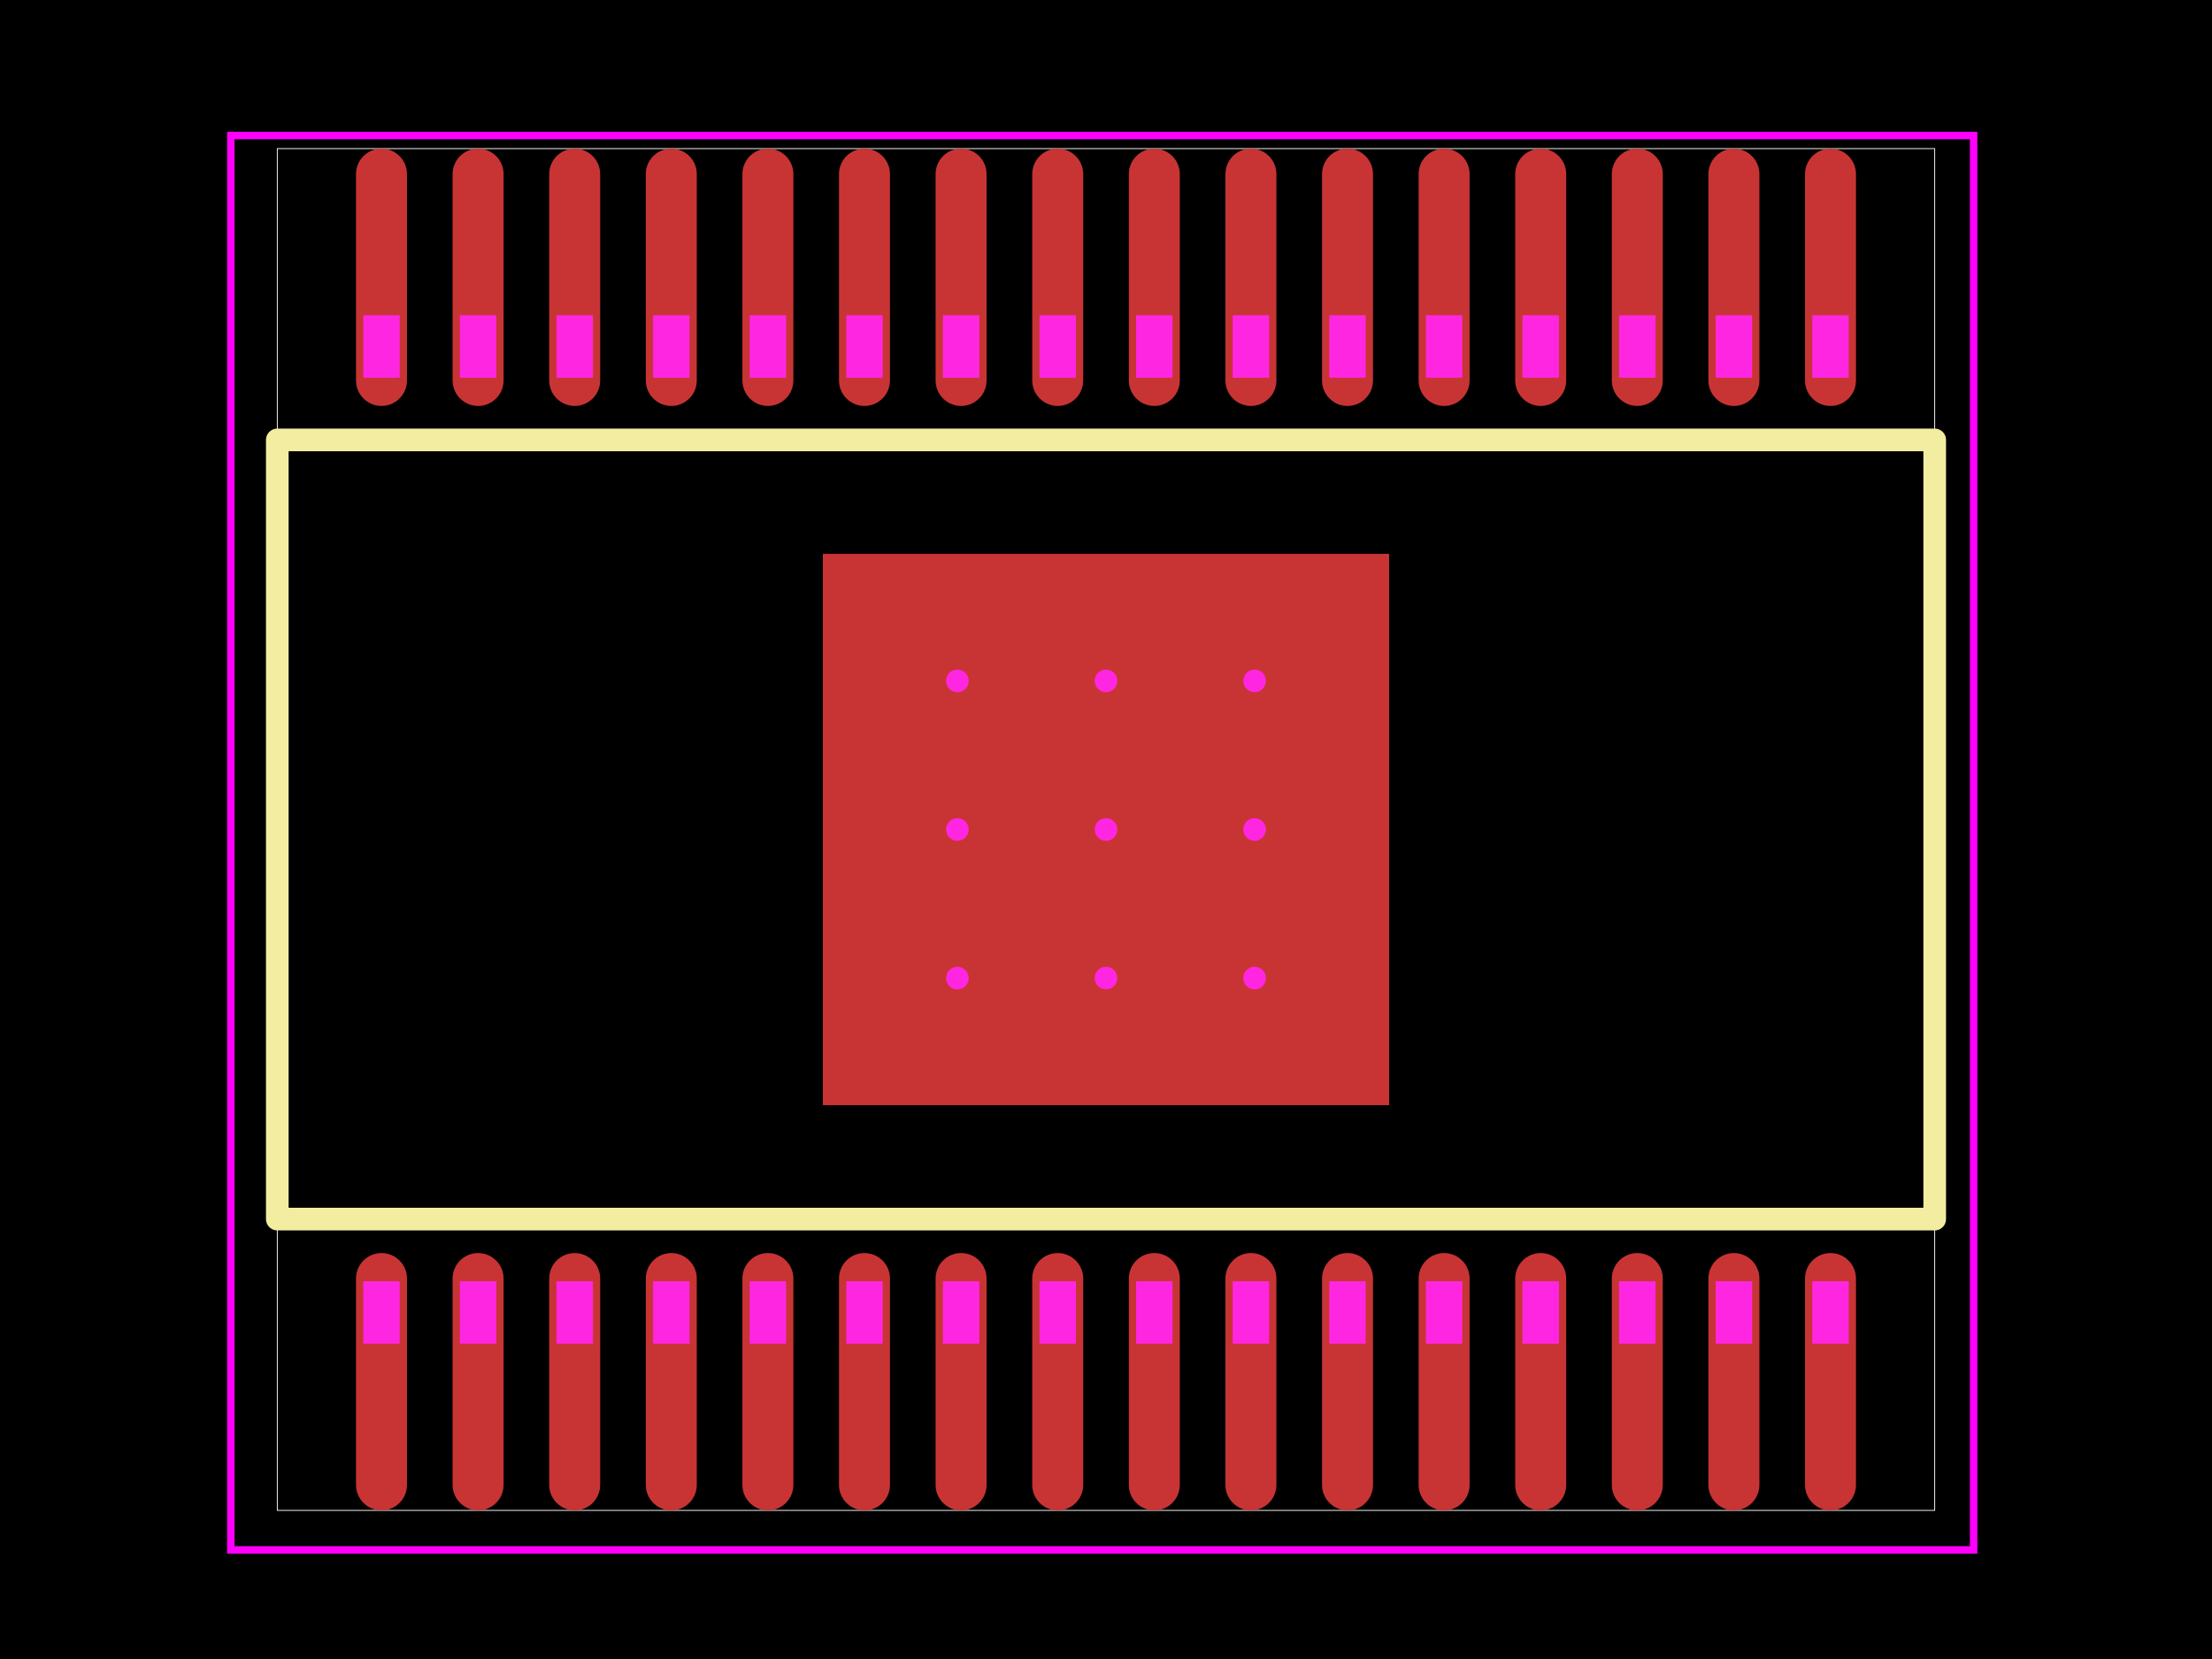
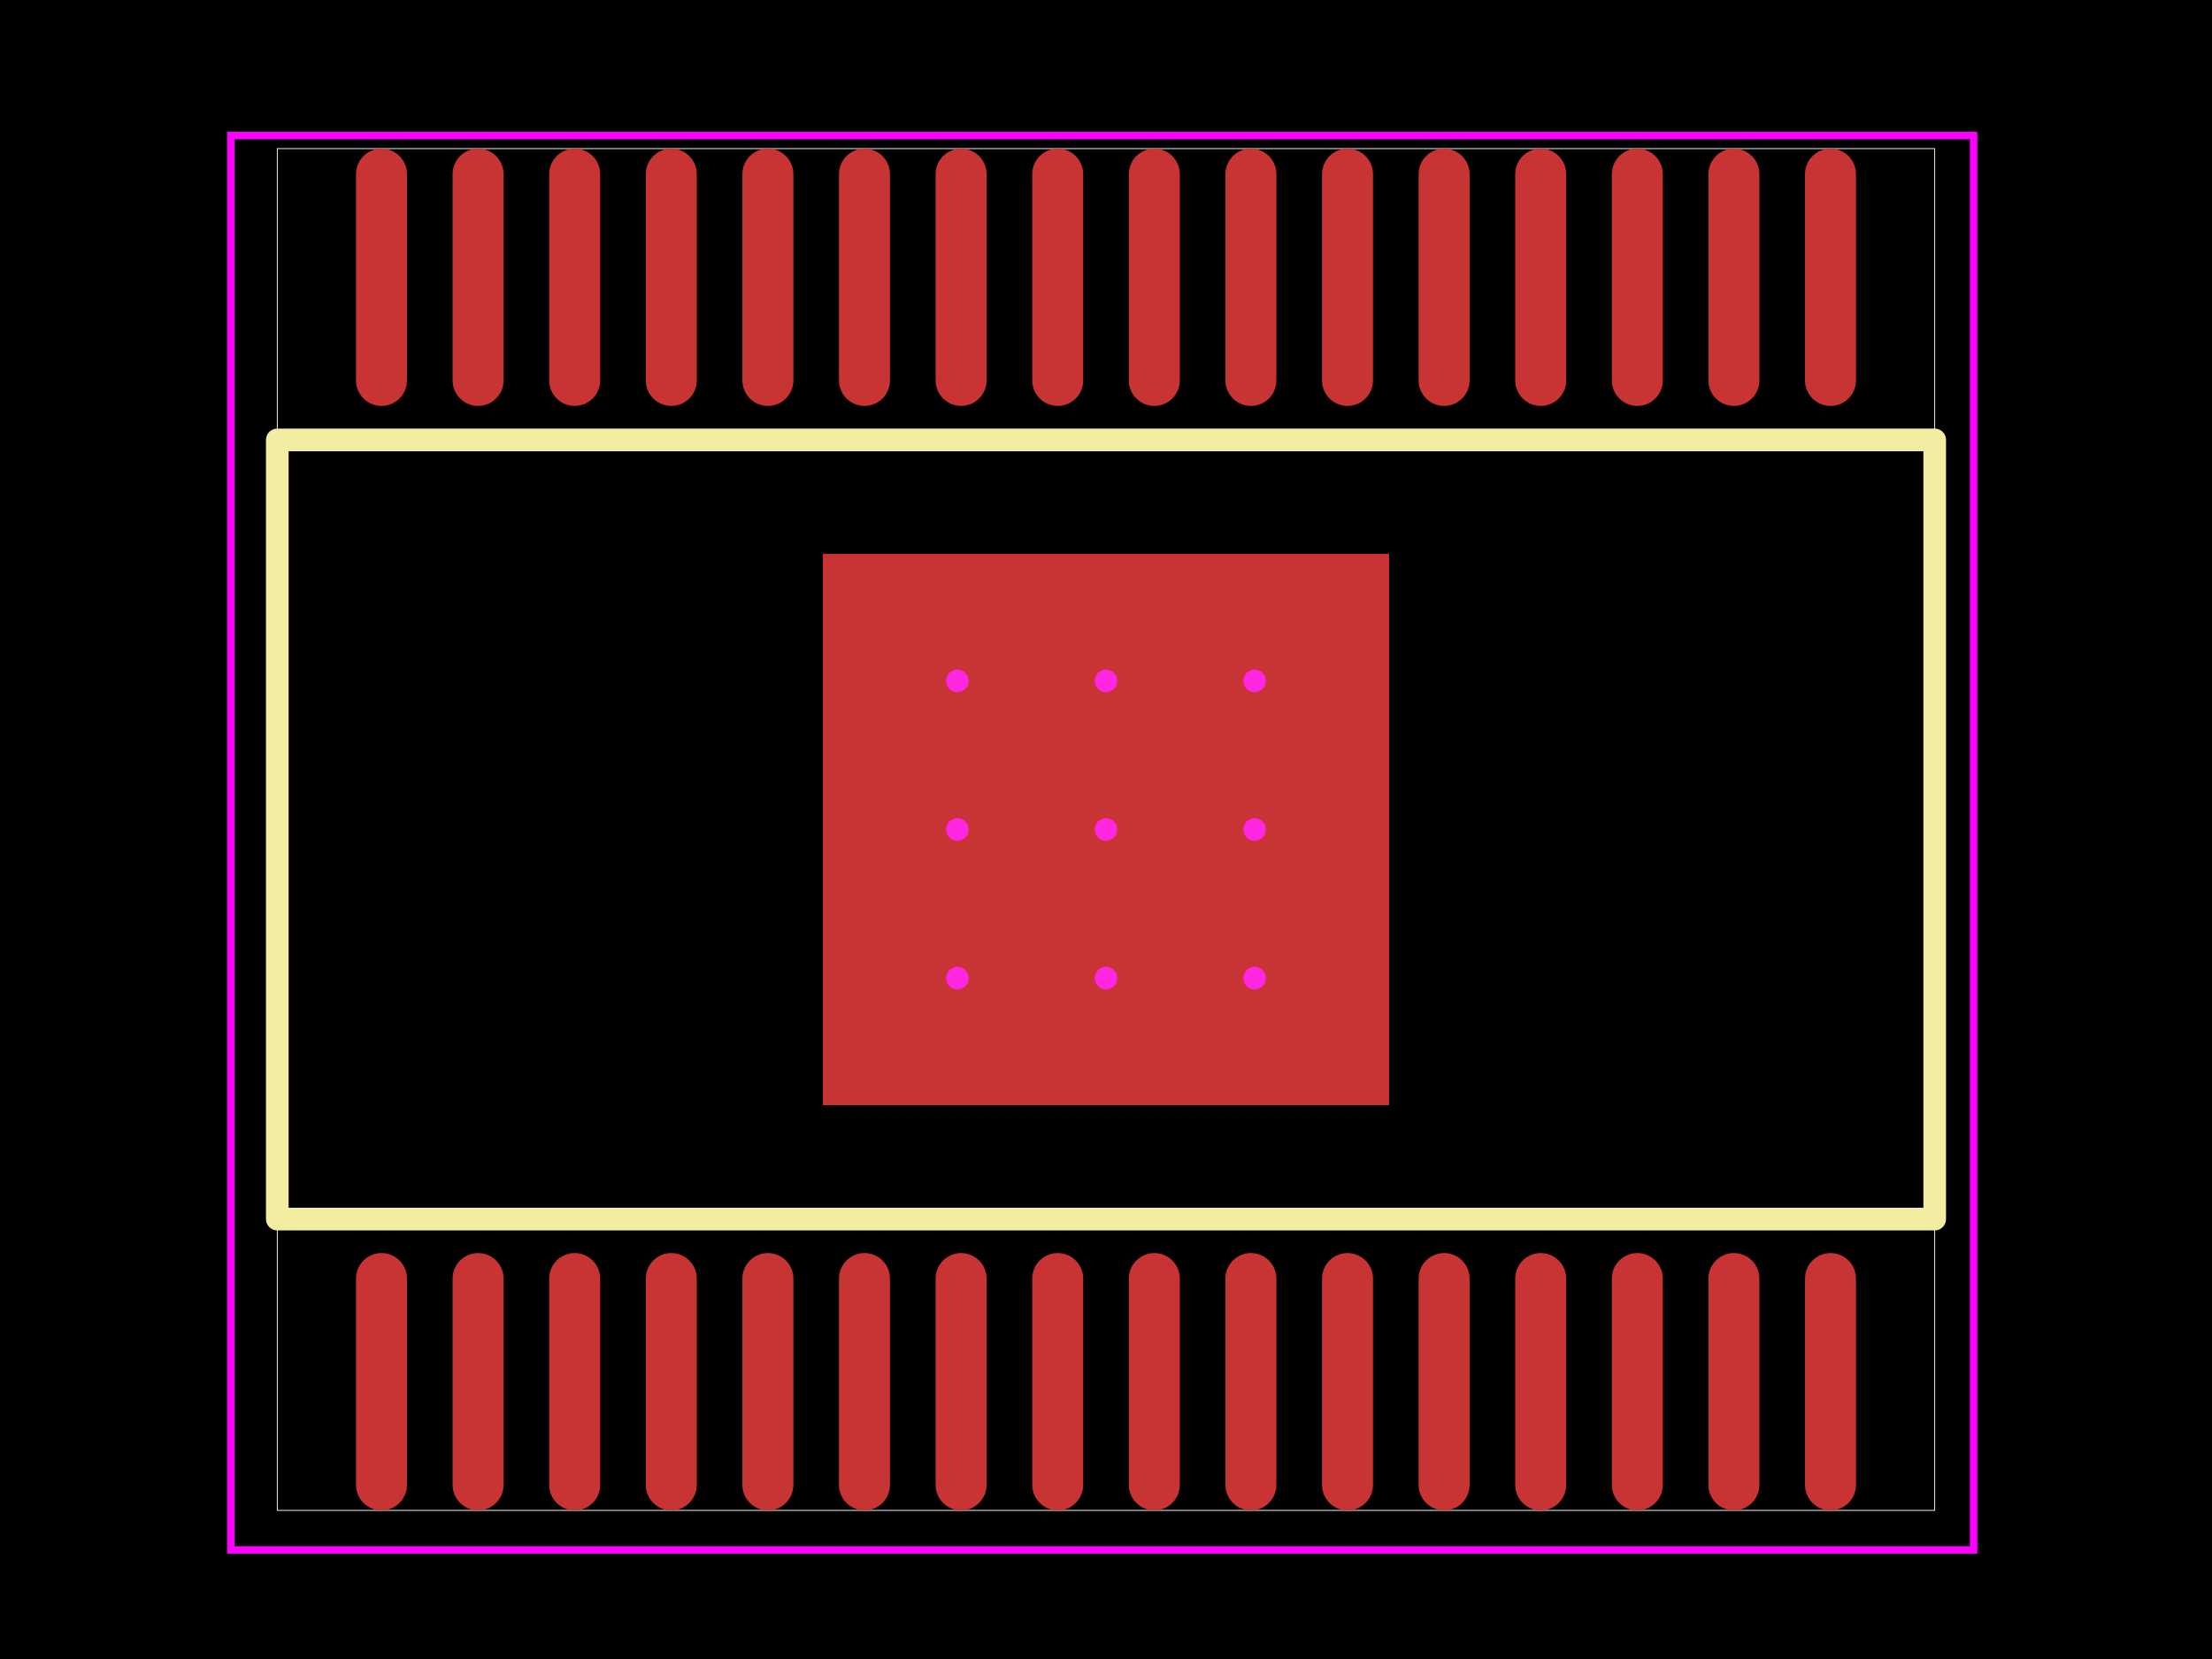
<svg xmlns="http://www.w3.org/2000/svg" width="800" height="600">
  <style />
  <rect class="boundary" x="0" y="0" fill="#000" width="800" height="600" data-type="pcb_background" data-pcb-layer="global" />
  <rect class="pcb-boundary" fill="none" stroke="#fff" stroke-width="0.3" x="100.286" y="53.749" width="599.428" height="492.502" data-type="pcb_boundary" data-pcb-layer="global" />
-   <rect class="pcb-pad" fill="rgb(200, 52, 52)" x="128.755" y="453.185" width="18.436" height="93.066" data-type="pcb_smtpad" data-pcb-layer="top" rx="9.218" ry="9.218" />
-   <rect class="pcb-pad" fill="rgb(200, 52, 52)" x="163.691" y="453.185" width="18.436" height="93.066" data-type="pcb_smtpad" data-pcb-layer="top" rx="9.218" ry="9.218" />
-   <rect class="pcb-pad" fill="rgb(200, 52, 52)" x="198.627" y="453.185" width="18.436" height="93.066" data-type="pcb_smtpad" data-pcb-layer="top" rx="9.218" ry="9.218" />
-   <rect class="pcb-pad" fill="rgb(200, 52, 52)" x="233.563" y="453.185" width="18.436" height="93.066" data-type="pcb_smtpad" data-pcb-layer="top" rx="9.218" ry="9.218" />
-   <rect class="pcb-pad" fill="rgb(200, 52, 52)" x="268.499" y="453.185" width="18.436" height="93.066" data-type="pcb_smtpad" data-pcb-layer="top" rx="9.218" ry="9.218" />
-   <rect class="pcb-pad" fill="rgb(200, 52, 52)" x="303.435" y="453.185" width="18.436" height="93.066" data-type="pcb_smtpad" data-pcb-layer="top" rx="9.218" ry="9.218" />
-   <rect class="pcb-pad" fill="rgb(200, 52, 52)" x="338.371" y="453.185" width="18.436" height="93.066" data-type="pcb_smtpad" data-pcb-layer="top" rx="9.218" ry="9.218" />
-   <rect class="pcb-pad" fill="rgb(200, 52, 52)" x="373.321" y="453.185" width="18.436" height="93.066" data-type="pcb_smtpad" data-pcb-layer="top" rx="9.218" ry="9.218" />
-   <rect class="pcb-pad" fill="rgb(200, 52, 52)" x="408.257" y="453.185" width="18.436" height="93.066" data-type="pcb_smtpad" data-pcb-layer="top" rx="9.218" ry="9.218" />
-   <rect class="pcb-pad" fill="rgb(200, 52, 52)" x="443.193" y="453.185" width="18.436" height="93.066" data-type="pcb_smtpad" data-pcb-layer="top" rx="9.218" ry="9.218" />
-   <rect class="pcb-pad" fill="rgb(200, 52, 52)" x="478.129" y="453.185" width="18.436" height="93.066" data-type="pcb_smtpad" data-pcb-layer="top" rx="9.218" ry="9.218" />
-   <rect class="pcb-pad" fill="rgb(200, 52, 52)" x="513.065" y="453.185" width="18.436" height="93.066" data-type="pcb_smtpad" data-pcb-layer="top" rx="9.218" ry="9.218" />
-   <rect class="pcb-pad" fill="rgb(200, 52, 52)" x="548.001" y="453.185" width="18.436" height="93.066" data-type="pcb_smtpad" data-pcb-layer="top" rx="9.218" ry="9.218" />
-   <rect class="pcb-pad" fill="rgb(200, 52, 52)" x="582.937" y="453.185" width="18.436" height="93.066" data-type="pcb_smtpad" data-pcb-layer="top" rx="9.218" ry="9.218" />
-   <rect class="pcb-pad" fill="rgb(200, 52, 52)" x="617.873" y="453.185" width="18.436" height="93.066" data-type="pcb_smtpad" data-pcb-layer="top" rx="9.218" ry="9.218" />
-   <rect class="pcb-pad" fill="rgb(200, 52, 52)" x="652.809" y="453.185" width="18.436" height="93.066" data-type="pcb_smtpad" data-pcb-layer="top" rx="9.218" ry="9.218" />
-   <rect class="pcb-pad" fill="rgb(200, 52, 52)" x="128.755" y="53.749" width="18.436" height="93.066" data-type="pcb_smtpad" data-pcb-layer="top" rx="9.218" ry="9.218" />
-   <rect class="pcb-pad" fill="rgb(200, 52, 52)" x="163.691" y="53.749" width="18.436" height="93.066" data-type="pcb_smtpad" data-pcb-layer="top" rx="9.218" ry="9.218" />
-   <rect class="pcb-pad" fill="rgb(200, 52, 52)" x="198.627" y="53.749" width="18.436" height="93.066" data-type="pcb_smtpad" data-pcb-layer="top" rx="9.218" ry="9.218" />
-   <rect class="pcb-pad" fill="rgb(200, 52, 52)" x="233.563" y="53.749" width="18.436" height="93.066" data-type="pcb_smtpad" data-pcb-layer="top" rx="9.218" ry="9.218" />
-   <rect class="pcb-pad" fill="rgb(200, 52, 52)" x="268.499" y="53.749" width="18.436" height="93.066" data-type="pcb_smtpad" data-pcb-layer="top" rx="9.218" ry="9.218" />
-   <rect class="pcb-pad" fill="rgb(200, 52, 52)" x="303.435" y="53.749" width="18.436" height="93.066" data-type="pcb_smtpad" data-pcb-layer="top" rx="9.218" ry="9.218" />
-   <rect class="pcb-pad" fill="rgb(200, 52, 52)" x="338.371" y="53.749" width="18.436" height="93.066" data-type="pcb_smtpad" data-pcb-layer="top" rx="9.218" ry="9.218" />
-   <rect class="pcb-pad" fill="rgb(200, 52, 52)" x="373.321" y="53.749" width="18.436" height="93.066" data-type="pcb_smtpad" data-pcb-layer="top" rx="9.218" ry="9.218" />
-   <rect class="pcb-pad" fill="rgb(200, 52, 52)" x="408.257" y="53.749" width="18.436" height="93.066" data-type="pcb_smtpad" data-pcb-layer="top" rx="9.218" ry="9.218" />
-   <rect class="pcb-pad" fill="rgb(200, 52, 52)" x="443.193" y="53.749" width="18.436" height="93.066" data-type="pcb_smtpad" data-pcb-layer="top" rx="9.218" ry="9.218" />
-   <rect class="pcb-pad" fill="rgb(200, 52, 52)" x="478.129" y="53.749" width="18.436" height="93.066" data-type="pcb_smtpad" data-pcb-layer="top" rx="9.218" ry="9.218" />
-   <rect class="pcb-pad" fill="rgb(200, 52, 52)" x="513.065" y="53.749" width="18.436" height="93.066" data-type="pcb_smtpad" data-pcb-layer="top" rx="9.218" ry="9.218" />
-   <rect class="pcb-pad" fill="rgb(200, 52, 52)" x="548.001" y="53.749" width="18.436" height="93.066" data-type="pcb_smtpad" data-pcb-layer="top" rx="9.218" ry="9.218" />
-   <rect class="pcb-pad" fill="rgb(200, 52, 52)" x="582.937" y="53.749" width="18.436" height="93.066" data-type="pcb_smtpad" data-pcb-layer="top" rx="9.218" ry="9.218" />
-   <rect class="pcb-pad" fill="rgb(200, 52, 52)" x="617.873" y="53.749" width="18.436" height="93.066" data-type="pcb_smtpad" data-pcb-layer="top" rx="9.218" ry="9.218" />
-   <rect class="pcb-pad" fill="rgb(200, 52, 52)" x="652.809" y="53.749" width="18.436" height="93.066" data-type="pcb_smtpad" data-pcb-layer="top" rx="9.218" ry="9.218" />
+   <rect class="pcb-pad" fill="rgb(200, 52, 52)" x="128.755" y="453.185" width="18.436" height="93.066" rx="9.218" ry="9.218" data-type="pcb_smtpad" data-pcb-layer="top" />
+   <rect class="pcb-pad" fill="rgb(200, 52, 52)" x="163.691" y="453.185" width="18.436" height="93.066" rx="9.218" ry="9.218" data-type="pcb_smtpad" data-pcb-layer="top" />
+   <rect class="pcb-pad" fill="rgb(200, 52, 52)" x="198.627" y="453.185" width="18.436" height="93.066" rx="9.218" ry="9.218" data-type="pcb_smtpad" data-pcb-layer="top" />
+   <rect class="pcb-pad" fill="rgb(200, 52, 52)" x="233.563" y="453.185" width="18.436" height="93.066" rx="9.218" ry="9.218" data-type="pcb_smtpad" data-pcb-layer="top" />
+   <rect class="pcb-pad" fill="rgb(200, 52, 52)" x="268.499" y="453.185" width="18.436" height="93.066" rx="9.218" ry="9.218" data-type="pcb_smtpad" data-pcb-layer="top" />
+   <rect class="pcb-pad" fill="rgb(200, 52, 52)" x="303.435" y="453.185" width="18.436" height="93.066" rx="9.218" ry="9.218" data-type="pcb_smtpad" data-pcb-layer="top" />
+   <rect class="pcb-pad" fill="rgb(200, 52, 52)" x="338.371" y="453.185" width="18.436" height="93.066" rx="9.218" ry="9.218" data-type="pcb_smtpad" data-pcb-layer="top" />
+   <rect class="pcb-pad" fill="rgb(200, 52, 52)" x="373.321" y="453.185" width="18.436" height="93.066" rx="9.218" ry="9.218" data-type="pcb_smtpad" data-pcb-layer="top" />
+   <rect class="pcb-pad" fill="rgb(200, 52, 52)" x="408.257" y="453.185" width="18.436" height="93.066" rx="9.218" ry="9.218" data-type="pcb_smtpad" data-pcb-layer="top" />
+   <rect class="pcb-pad" fill="rgb(200, 52, 52)" x="443.193" y="453.185" width="18.436" height="93.066" rx="9.218" ry="9.218" data-type="pcb_smtpad" data-pcb-layer="top" />
+   <rect class="pcb-pad" fill="rgb(200, 52, 52)" x="478.129" y="453.185" width="18.436" height="93.066" rx="9.218" ry="9.218" data-type="pcb_smtpad" data-pcb-layer="top" />
+   <rect class="pcb-pad" fill="rgb(200, 52, 52)" x="513.065" y="453.185" width="18.436" height="93.066" rx="9.218" ry="9.218" data-type="pcb_smtpad" data-pcb-layer="top" />
+   <rect class="pcb-pad" fill="rgb(200, 52, 52)" x="548.001" y="453.185" width="18.436" height="93.066" rx="9.218" ry="9.218" data-type="pcb_smtpad" data-pcb-layer="top" />
+   <rect class="pcb-pad" fill="rgb(200, 52, 52)" x="582.937" y="453.185" width="18.436" height="93.066" rx="9.218" ry="9.218" data-type="pcb_smtpad" data-pcb-layer="top" />
+   <rect class="pcb-pad" fill="rgb(200, 52, 52)" x="617.873" y="453.185" width="18.436" height="93.066" rx="9.218" ry="9.218" data-type="pcb_smtpad" data-pcb-layer="top" />
+   <rect class="pcb-pad" fill="rgb(200, 52, 52)" x="652.809" y="453.185" width="18.436" height="93.066" rx="9.218" ry="9.218" data-type="pcb_smtpad" data-pcb-layer="top" />
+   <rect class="pcb-pad" fill="rgb(200, 52, 52)" x="128.755" y="53.749" width="18.436" height="93.066" rx="9.218" ry="9.218" data-type="pcb_smtpad" data-pcb-layer="top" />
+   <rect class="pcb-pad" fill="rgb(200, 52, 52)" x="163.691" y="53.749" width="18.436" height="93.066" rx="9.218" ry="9.218" data-type="pcb_smtpad" data-pcb-layer="top" />
+   <rect class="pcb-pad" fill="rgb(200, 52, 52)" x="198.627" y="53.749" width="18.436" height="93.066" rx="9.218" ry="9.218" data-type="pcb_smtpad" data-pcb-layer="top" />
+   <rect class="pcb-pad" fill="rgb(200, 52, 52)" x="233.563" y="53.749" width="18.436" height="93.066" rx="9.218" ry="9.218" data-type="pcb_smtpad" data-pcb-layer="top" />
+   <rect class="pcb-pad" fill="rgb(200, 52, 52)" x="268.499" y="53.749" width="18.436" height="93.066" rx="9.218" ry="9.218" data-type="pcb_smtpad" data-pcb-layer="top" />
+   <rect class="pcb-pad" fill="rgb(200, 52, 52)" x="303.435" y="53.749" width="18.436" height="93.066" rx="9.218" ry="9.218" data-type="pcb_smtpad" data-pcb-layer="top" />
+   <rect class="pcb-pad" fill="rgb(200, 52, 52)" x="338.371" y="53.749" width="18.436" height="93.066" rx="9.218" ry="9.218" data-type="pcb_smtpad" data-pcb-layer="top" />
+   <rect class="pcb-pad" fill="rgb(200, 52, 52)" x="373.321" y="53.749" width="18.436" height="93.066" rx="9.218" ry="9.218" data-type="pcb_smtpad" data-pcb-layer="top" />
+   <rect class="pcb-pad" fill="rgb(200, 52, 52)" x="408.257" y="53.749" width="18.436" height="93.066" rx="9.218" ry="9.218" data-type="pcb_smtpad" data-pcb-layer="top" />
+   <rect class="pcb-pad" fill="rgb(200, 52, 52)" x="443.193" y="53.749" width="18.436" height="93.066" rx="9.218" ry="9.218" data-type="pcb_smtpad" data-pcb-layer="top" />
+   <rect class="pcb-pad" fill="rgb(200, 52, 52)" x="478.129" y="53.749" width="18.436" height="93.066" rx="9.218" ry="9.218" data-type="pcb_smtpad" data-pcb-layer="top" />
+   <rect class="pcb-pad" fill="rgb(200, 52, 52)" x="513.065" y="53.749" width="18.436" height="93.066" rx="9.218" ry="9.218" data-type="pcb_smtpad" data-pcb-layer="top" />
+   <rect class="pcb-pad" fill="rgb(200, 52, 52)" x="548.001" y="53.749" width="18.436" height="93.066" rx="9.218" ry="9.218" data-type="pcb_smtpad" data-pcb-layer="top" />
+   <rect class="pcb-pad" fill="rgb(200, 52, 52)" x="582.937" y="53.749" width="18.436" height="93.066" rx="9.218" ry="9.218" data-type="pcb_smtpad" data-pcb-layer="top" />
+   <rect class="pcb-pad" fill="rgb(200, 52, 52)" x="617.873" y="53.749" width="18.436" height="93.066" rx="9.218" ry="9.218" data-type="pcb_smtpad" data-pcb-layer="top" />
+   <rect class="pcb-pad" fill="rgb(200, 52, 52)" x="652.809" y="53.749" width="18.436" height="93.066" rx="9.218" ry="9.218" data-type="pcb_smtpad" data-pcb-layer="top" />
  <rect class="pcb-pad" fill="rgb(200, 52, 52)" x="297.608" y="200.296" width="204.783" height="199.408" data-type="pcb_smtpad" data-pcb-layer="top" />
  <path class="pcb-silkscreen pcb-silkscreen-top" d="M 100.286 440.898 L 100.286 159.102 L 699.714 159.102 L 699.714 440.898 L 100.286 440.898 Z" fill="none" stroke="#f2eda1" stroke-width="8.191" stroke-linecap="round" stroke-linejoin="round" data-pcb-component-id="pcb_component_1" data-pcb-silkscreen-path-id="pcb_silkscreen_path_102" data-type="pcb_silkscreen_path" data-pcb-layer="top" />
  <polygon points="83.484,49.014 713.786,49.014 713.786,560.542 83.484,560.542 83.484,49.014" class="pcb-courtyard-outline pcb-courtyard-top" data-pcb-courtyard-outline-id="pcb_courtyard_outline_C46497_1" data-type="pcb_courtyard_outline" data-pcb-layer="top" fill="none" stroke="#FF00FF" stroke-width="2.687" />
  <g data-type="pcb_via" data-pcb-layer="through">
    <circle class="pcb-hole-outer" fill="rgb(200, 52, 52)" cx="453.749" cy="246.251" r="16.383" data-type="pcb_via" data-pcb-layer="top" />
    <circle class="pcb-hole-inner" fill="#FF26E2" cx="453.749" cy="246.251" r="4.096" data-type="pcb_via" data-pcb-layer="drill" />
  </g>
  <g data-type="pcb_via" data-pcb-layer="through">
    <circle class="pcb-hole-outer" fill="rgb(200, 52, 52)" cx="346.251" cy="246.251" r="16.383" data-type="pcb_via" data-pcb-layer="top" />
    <circle class="pcb-hole-inner" fill="#FF26E2" cx="346.251" cy="246.251" r="4.096" data-type="pcb_via" data-pcb-layer="drill" />
  </g>
  <g data-type="pcb_via" data-pcb-layer="through">
    <circle class="pcb-hole-outer" fill="rgb(200, 52, 52)" cx="346.251" cy="353.749" r="16.383" data-type="pcb_via" data-pcb-layer="top" />
    <circle class="pcb-hole-inner" fill="#FF26E2" cx="346.251" cy="353.749" r="4.096" data-type="pcb_via" data-pcb-layer="drill" />
  </g>
  <g data-type="pcb_via" data-pcb-layer="through">
    <circle class="pcb-hole-outer" fill="rgb(200, 52, 52)" cx="453.749" cy="353.749" r="16.383" data-type="pcb_via" data-pcb-layer="top" />
    <circle class="pcb-hole-inner" fill="#FF26E2" cx="453.749" cy="353.749" r="4.096" data-type="pcb_via" data-pcb-layer="drill" />
  </g>
  <g data-type="pcb_via" data-pcb-layer="through">
    <circle class="pcb-hole-outer" fill="rgb(200, 52, 52)" cx="453.749" cy="300" r="16.383" data-type="pcb_via" data-pcb-layer="top" />
    <circle class="pcb-hole-inner" fill="#FF26E2" cx="453.749" cy="300" r="4.096" data-type="pcb_via" data-pcb-layer="drill" />
  </g>
  <g data-type="pcb_via" data-pcb-layer="through">
    <circle class="pcb-hole-outer" fill="rgb(200, 52, 52)" cx="346.251" cy="300" r="16.383" data-type="pcb_via" data-pcb-layer="top" />
    <circle class="pcb-hole-inner" fill="#FF26E2" cx="346.251" cy="300" r="4.096" data-type="pcb_via" data-pcb-layer="drill" />
  </g>
  <g data-type="pcb_via" data-pcb-layer="through">
    <circle class="pcb-hole-outer" fill="rgb(200, 52, 52)" cx="400" cy="246.251" r="16.383" data-type="pcb_via" data-pcb-layer="top" />
    <circle class="pcb-hole-inner" fill="#FF26E2" cx="400" cy="246.251" r="4.096" data-type="pcb_via" data-pcb-layer="drill" />
  </g>
  <g data-type="pcb_via" data-pcb-layer="through">
    <circle class="pcb-hole-outer" fill="rgb(200, 52, 52)" cx="400" cy="353.749" r="16.383" data-type="pcb_via" data-pcb-layer="top" />
    <circle class="pcb-hole-inner" fill="#FF26E2" cx="400" cy="353.749" r="4.096" data-type="pcb_via" data-pcb-layer="drill" />
  </g>
  <g data-type="pcb_via" data-pcb-layer="through">
    <circle class="pcb-hole-outer" fill="rgb(200, 52, 52)" cx="400" cy="300" r="16.383" data-type="pcb_via" data-pcb-layer="top" />
    <circle class="pcb-hole-inner" fill="#FF26E2" cx="400" cy="300" r="4.096" data-type="pcb_via" data-pcb-layer="drill" />
  </g>
-   <polygon class="pcb-cutout pcb-cutout-polygon" points="131.39,485.97 131.39,463.397 144.559,463.397 144.559,485.97" fill="#FF26E2" data-type="pcb_cutout" data-pcb-layer="drill" />
-   <polygon class="pcb-cutout pcb-cutout-polygon" points="166.327,485.97 166.327,463.397 179.495,463.397 179.495,485.97" fill="#FF26E2" data-type="pcb_cutout" data-pcb-layer="drill" />
-   <polygon class="pcb-cutout pcb-cutout-polygon" points="201.263,485.97 201.263,463.397 214.432,463.397 214.432,485.97" fill="#FF26E2" data-type="pcb_cutout" data-pcb-layer="drill" />
-   <polygon class="pcb-cutout pcb-cutout-polygon" points="236.201,485.97 236.201,463.397 249.368,463.397 249.368,485.97" fill="#FF26E2" data-type="pcb_cutout" data-pcb-layer="drill" />
-   <polygon class="pcb-cutout pcb-cutout-polygon" points="271.137,485.97 271.137,463.397 284.306,463.397 284.306,485.97" fill="#FF26E2" data-type="pcb_cutout" data-pcb-layer="drill" />
-   <polygon class="pcb-cutout pcb-cutout-polygon" points="306.074,485.97 306.074,463.397 319.242,463.397 319.242,485.97" fill="#FF26E2" data-type="pcb_cutout" data-pcb-layer="drill" />
-   <polygon class="pcb-cutout pcb-cutout-polygon" points="341.01,485.97 341.01,463.397 354.179,463.397 354.179,485.97" fill="#FF26E2" data-type="pcb_cutout" data-pcb-layer="drill" />
-   <polygon class="pcb-cutout pcb-cutout-polygon" points="375.948,485.97 375.948,463.397 389.116,463.397 389.116,485.97" fill="#FF26E2" data-type="pcb_cutout" data-pcb-layer="drill" />
-   <polygon class="pcb-cutout pcb-cutout-polygon" points="410.884,485.97 410.884,463.397 424.052,463.397 424.052,485.97" fill="#FF26E2" data-type="pcb_cutout" data-pcb-layer="drill" />
-   <polygon class="pcb-cutout pcb-cutout-polygon" points="445.821,485.97 445.821,463.397 458.99,463.397 458.99,485.97" fill="#FF26E2" data-type="pcb_cutout" data-pcb-layer="drill" />
-   <polygon class="pcb-cutout pcb-cutout-polygon" points="480.758,485.97 480.758,463.397 493.926,463.397 493.926,485.97" fill="#FF26E2" data-type="pcb_cutout" data-pcb-layer="drill" />
-   <polygon class="pcb-cutout pcb-cutout-polygon" points="515.694,485.97 515.694,463.397 528.863,463.397 528.863,485.97" fill="#FF26E2" data-type="pcb_cutout" data-pcb-layer="drill" />
-   <polygon class="pcb-cutout pcb-cutout-polygon" points="550.632,485.97 550.632,463.397 563.799,463.397 563.799,485.97" fill="#FF26E2" data-type="pcb_cutout" data-pcb-layer="drill" />
-   <polygon class="pcb-cutout pcb-cutout-polygon" points="585.568,485.97 585.568,463.397 598.737,463.397 598.737,485.97" fill="#FF26E2" data-type="pcb_cutout" data-pcb-layer="drill" />
-   <polygon class="pcb-cutout pcb-cutout-polygon" points="620.505,485.97 620.505,463.397 633.673,463.397 633.673,485.97" fill="#FF26E2" data-type="pcb_cutout" data-pcb-layer="drill" />
-   <polygon class="pcb-cutout pcb-cutout-polygon" points="655.441,485.97 655.441,463.397 668.61,463.397 668.61,485.97" fill="#FF26E2" data-type="pcb_cutout" data-pcb-layer="drill" />
-   <polygon class="pcb-cutout pcb-cutout-polygon" points="131.39,114.03 131.39,136.603 144.559,136.603 144.559,114.03" fill="#FF26E2" data-type="pcb_cutout" data-pcb-layer="drill" />
-   <polygon class="pcb-cutout pcb-cutout-polygon" points="166.327,114.03 166.327,136.603 179.495,136.603 179.495,114.03" fill="#FF26E2" data-type="pcb_cutout" data-pcb-layer="drill" />
-   <polygon class="pcb-cutout pcb-cutout-polygon" points="201.263,114.03 201.263,136.603 214.432,136.603 214.432,114.03" fill="#FF26E2" data-type="pcb_cutout" data-pcb-layer="drill" />
-   <polygon class="pcb-cutout pcb-cutout-polygon" points="236.201,114.03 236.201,136.603 249.368,136.603 249.368,114.03" fill="#FF26E2" data-type="pcb_cutout" data-pcb-layer="drill" />
-   <polygon class="pcb-cutout pcb-cutout-polygon" points="271.137,114.03 271.137,136.603 284.306,136.603 284.306,114.03" fill="#FF26E2" data-type="pcb_cutout" data-pcb-layer="drill" />
-   <polygon class="pcb-cutout pcb-cutout-polygon" points="306.074,114.03 306.074,136.603 319.242,136.603 319.242,114.03" fill="#FF26E2" data-type="pcb_cutout" data-pcb-layer="drill" />
-   <polygon class="pcb-cutout pcb-cutout-polygon" points="341.01,114.03 341.01,136.603 354.179,136.603 354.179,114.03" fill="#FF26E2" data-type="pcb_cutout" data-pcb-layer="drill" />
-   <polygon class="pcb-cutout pcb-cutout-polygon" points="375.948,114.03 375.948,136.603 389.116,136.603 389.116,114.03" fill="#FF26E2" data-type="pcb_cutout" data-pcb-layer="drill" />
-   <polygon class="pcb-cutout pcb-cutout-polygon" points="410.884,114.03 410.884,136.603 424.052,136.603 424.052,114.03" fill="#FF26E2" data-type="pcb_cutout" data-pcb-layer="drill" />
-   <polygon class="pcb-cutout pcb-cutout-polygon" points="445.821,114.03 445.821,136.603 458.99,136.603 458.99,114.03" fill="#FF26E2" data-type="pcb_cutout" data-pcb-layer="drill" />
-   <polygon class="pcb-cutout pcb-cutout-polygon" points="480.758,114.03 480.758,136.603 493.926,136.603 493.926,114.03" fill="#FF26E2" data-type="pcb_cutout" data-pcb-layer="drill" />
-   <polygon class="pcb-cutout pcb-cutout-polygon" points="515.694,114.03 515.694,136.603 528.863,136.603 528.863,114.03" fill="#FF26E2" data-type="pcb_cutout" data-pcb-layer="drill" />
-   <polygon class="pcb-cutout pcb-cutout-polygon" points="550.632,114.03 550.632,136.603 563.799,136.603 563.799,114.03" fill="#FF26E2" data-type="pcb_cutout" data-pcb-layer="drill" />
-   <polygon class="pcb-cutout pcb-cutout-polygon" points="585.568,114.03 585.568,136.603 598.737,136.603 598.737,114.03" fill="#FF26E2" data-type="pcb_cutout" data-pcb-layer="drill" />
-   <polygon class="pcb-cutout pcb-cutout-polygon" points="620.505,114.03 620.505,136.603 633.673,136.603 633.673,114.03" fill="#FF26E2" data-type="pcb_cutout" data-pcb-layer="drill" />
-   <polygon class="pcb-cutout pcb-cutout-polygon" points="655.441,114.03 655.441,136.603 668.61,136.603 668.61,114.03" fill="#FF26E2" data-type="pcb_cutout" data-pcb-layer="drill" />
</svg>
